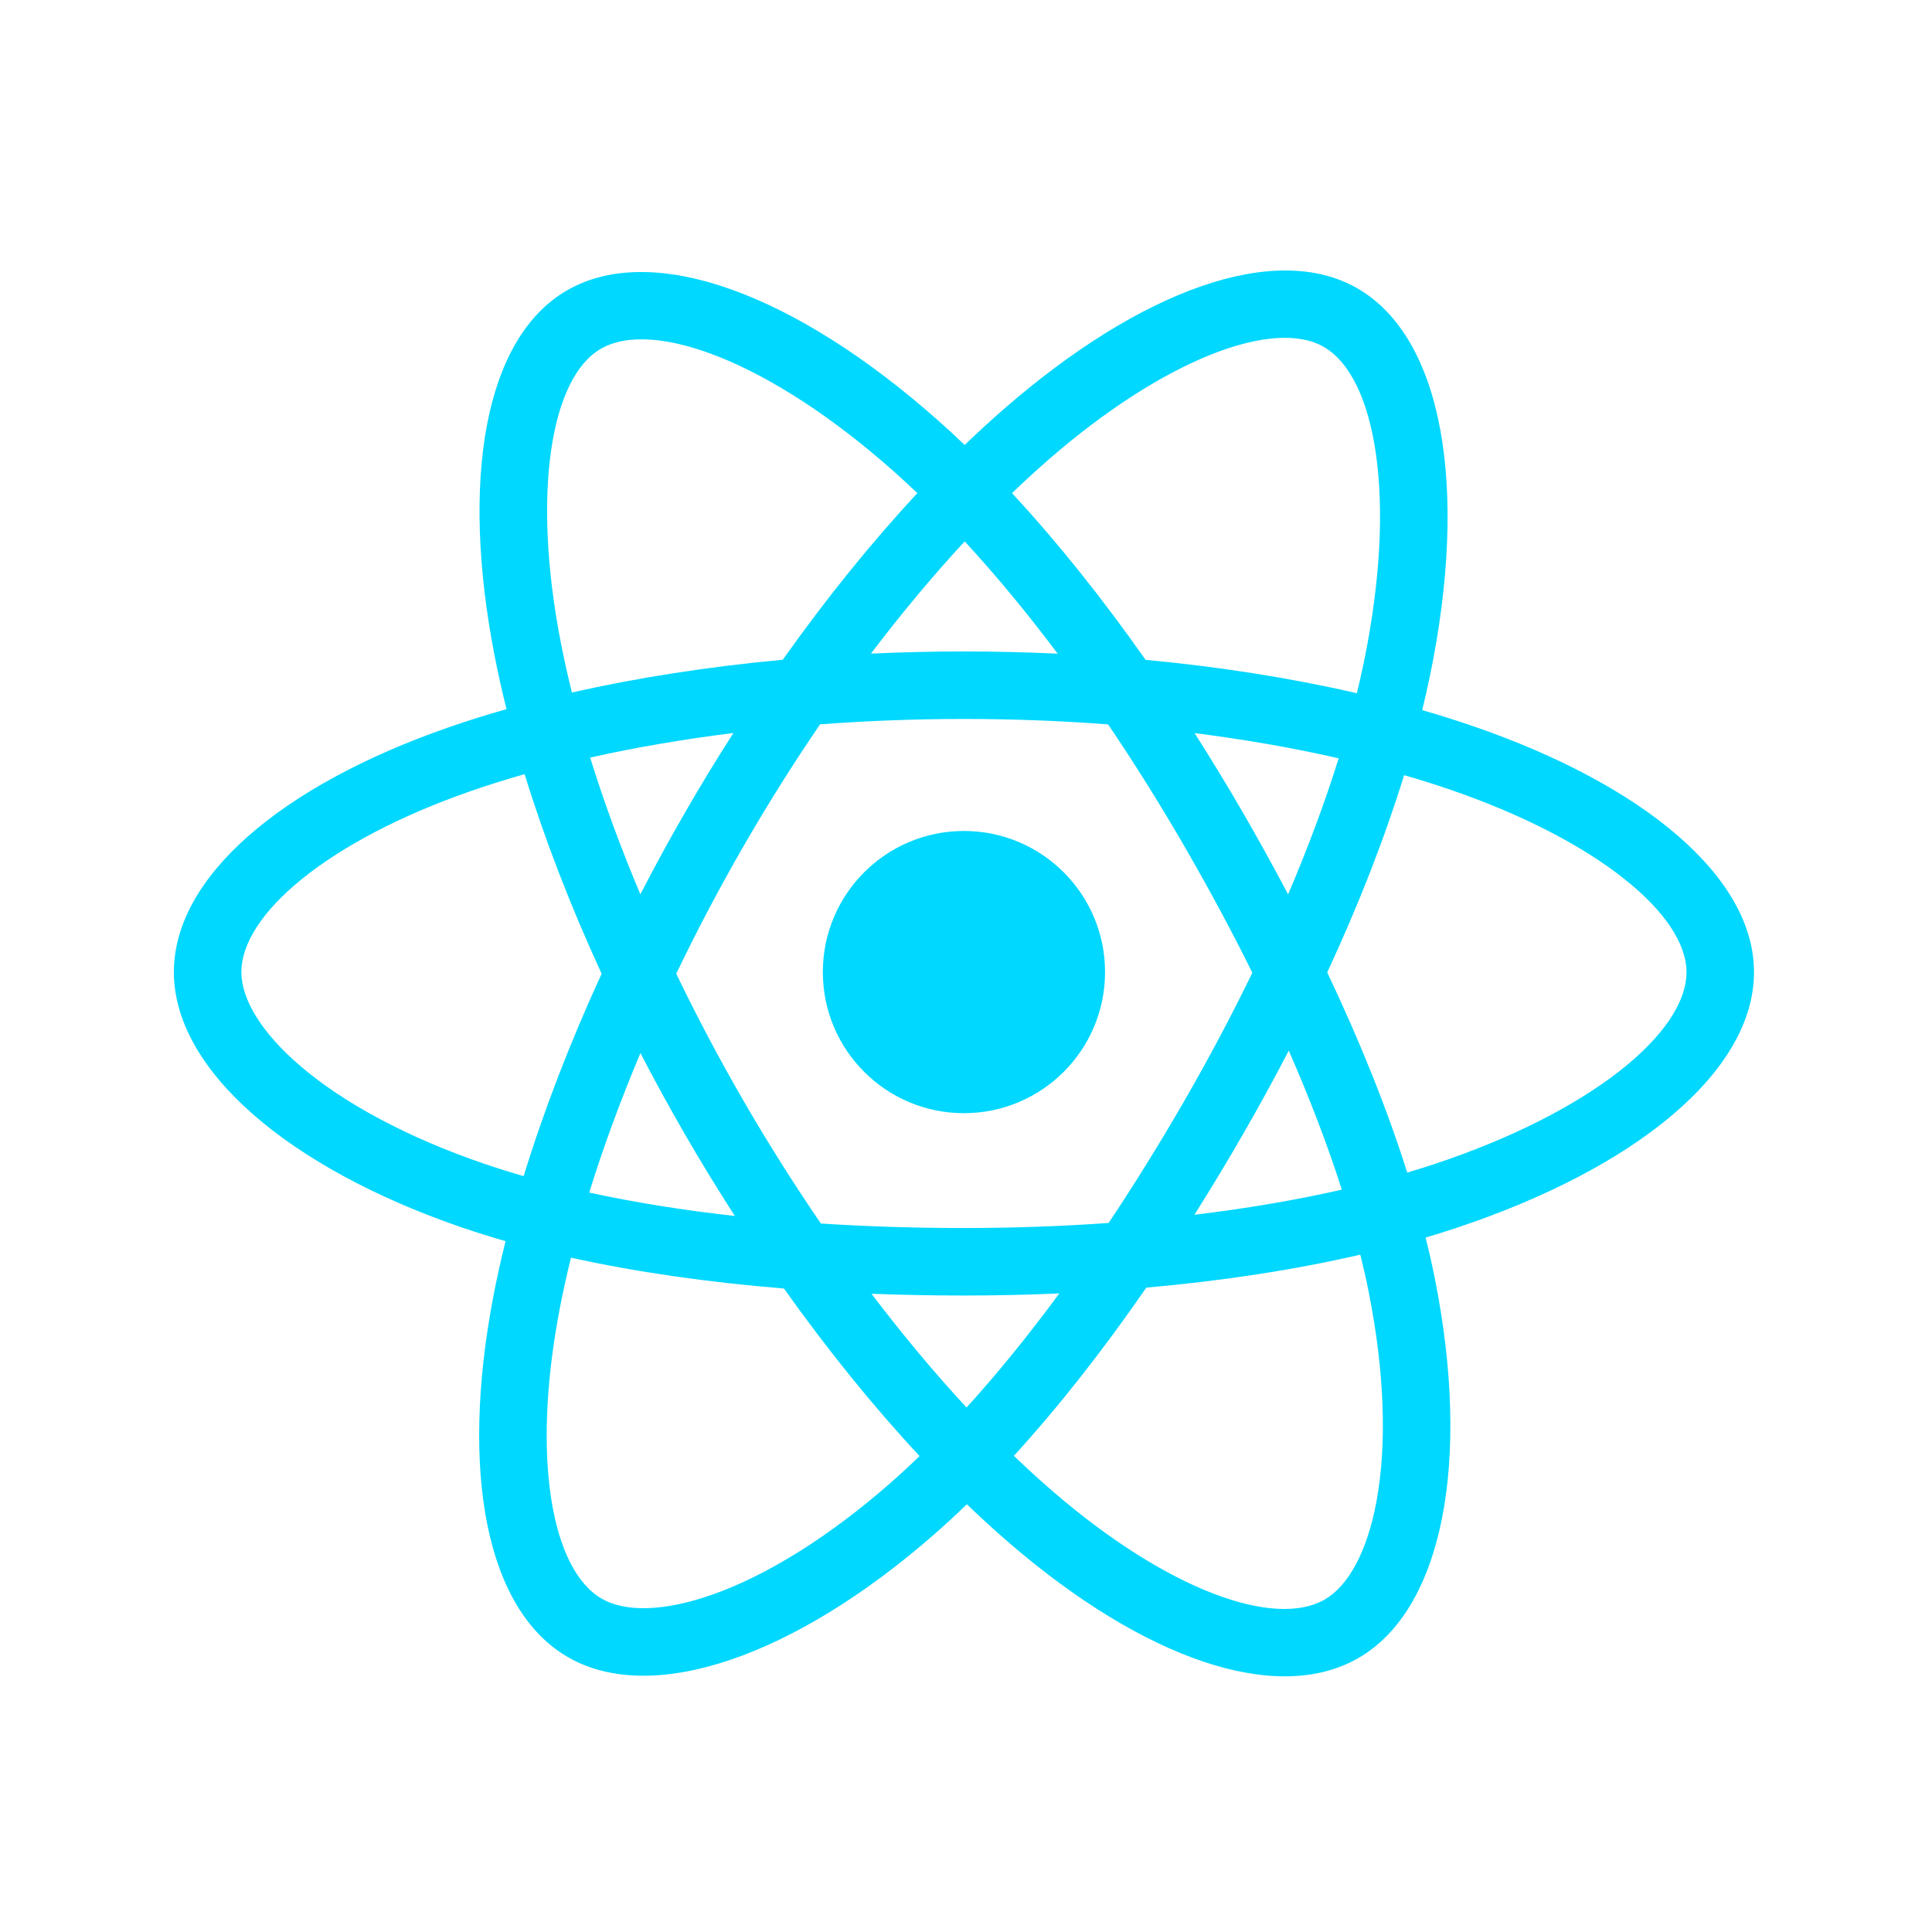
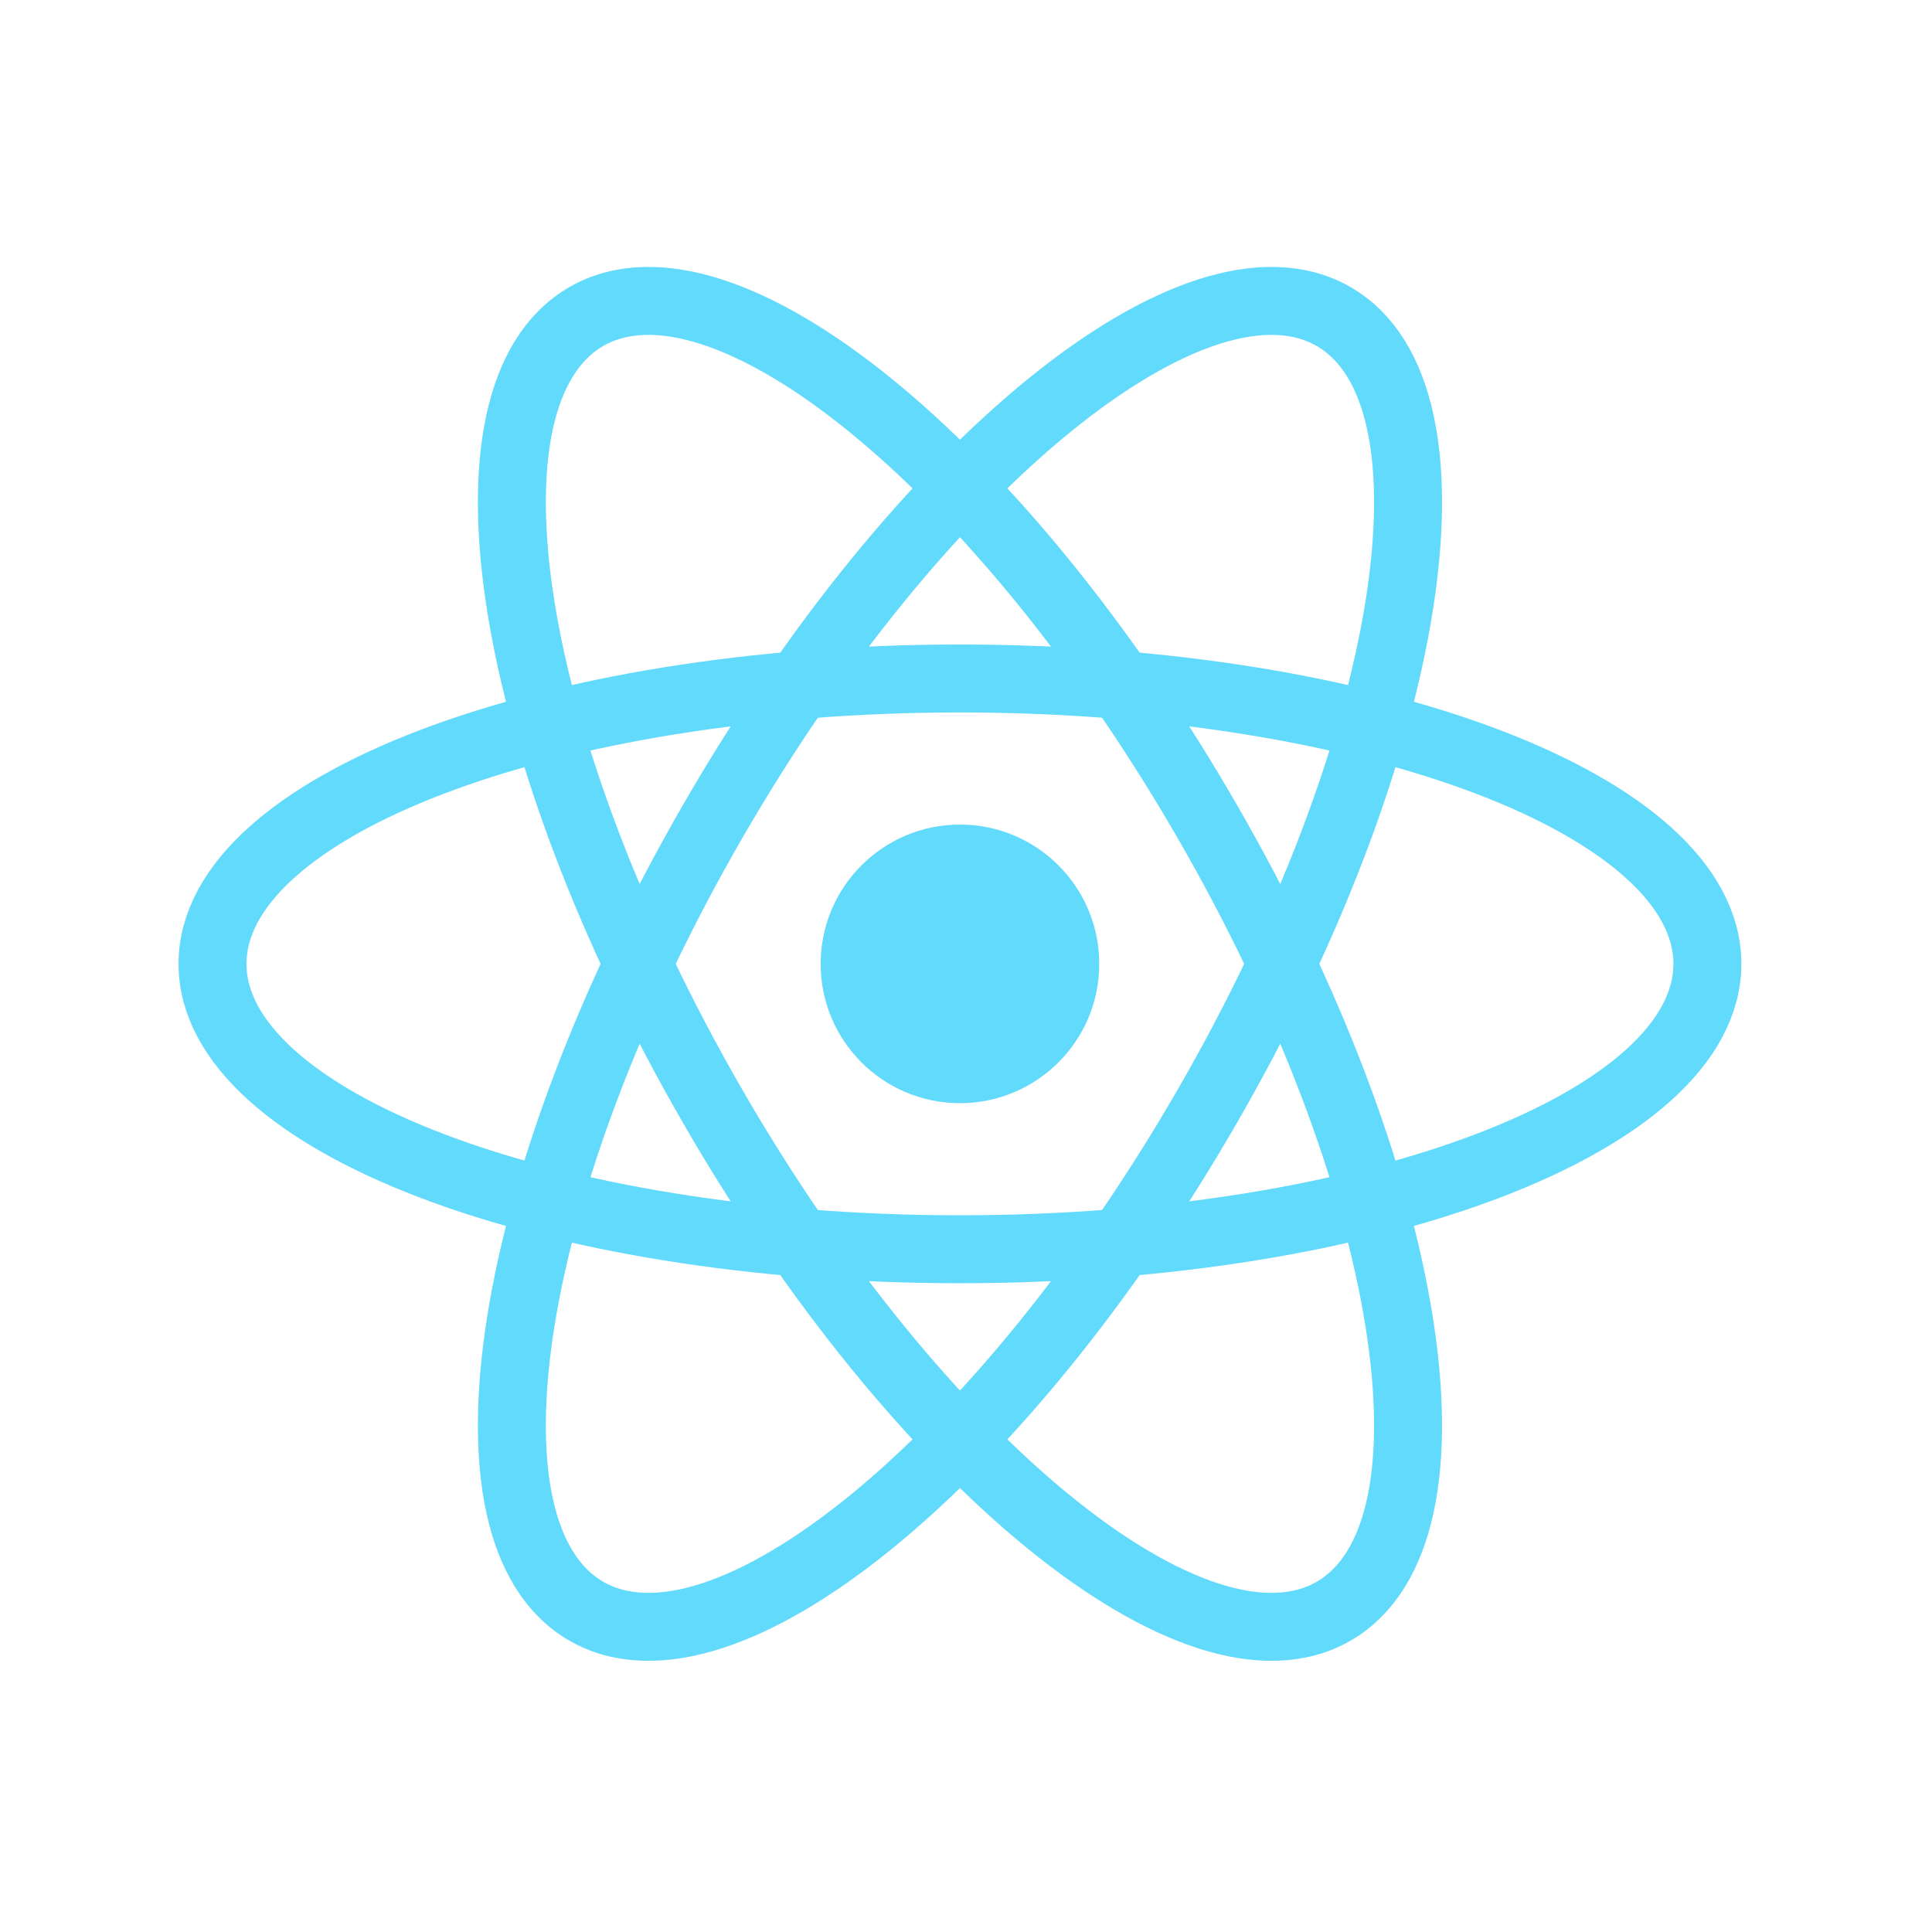
<svg xmlns="http://www.w3.org/2000/svg" width="100" height="100" viewBox="0 0 100 100" fill="none">
-   <path d="M76.245 37.585C75.397 37.293 74.518 37.017 73.613 36.756C73.761 36.148 73.898 35.549 74.019 34.96C76.012 25.286 74.709 17.492 70.26 14.926C65.993 12.466 59.015 15.031 51.968 21.164C51.29 21.754 50.611 22.378 49.931 23.032C49.479 22.599 49.027 22.181 48.576 21.781C41.191 15.223 33.788 12.46 29.342 15.033C25.08 17.501 23.817 24.827 25.611 33.996C25.785 34.881 25.987 35.786 26.216 36.705C25.168 37.002 24.157 37.32 23.189 37.657C14.53 40.676 9 45.407 9 50.315C9 55.383 14.937 60.467 23.955 63.55C24.667 63.793 25.406 64.023 26.167 64.242C25.92 65.236 25.705 66.211 25.524 67.161C23.814 76.17 25.15 83.324 29.401 85.776C33.792 88.308 41.162 85.705 48.338 79.433C48.905 78.937 49.474 78.411 50.044 77.86C50.783 78.572 51.521 79.245 52.255 79.877C59.206 85.858 66.071 88.274 70.319 85.815C74.706 83.275 76.131 75.591 74.28 66.241C74.139 65.527 73.974 64.797 73.79 64.055C74.307 63.902 74.815 63.744 75.311 63.58C84.687 60.473 90.787 55.451 90.787 50.315C90.787 45.389 85.079 40.626 76.245 37.585ZM74.212 60.263C73.765 60.411 73.306 60.554 72.838 60.693C71.803 57.416 70.406 53.932 68.697 50.332C70.328 46.818 71.671 43.378 72.677 40.122C73.514 40.364 74.326 40.619 75.108 40.889C82.677 43.494 87.293 47.346 87.293 50.315C87.293 53.477 82.307 57.581 74.212 60.263ZM70.853 66.919C71.671 71.054 71.788 74.792 71.246 77.714C70.759 80.339 69.779 82.09 68.568 82.791C65.99 84.283 60.478 82.344 54.534 77.228C53.853 76.642 53.166 76.016 52.478 75.353C54.782 72.833 57.085 69.903 59.333 66.648C63.287 66.298 67.022 65.724 70.41 64.941C70.577 65.614 70.725 66.274 70.853 66.919ZM36.883 82.533C34.365 83.423 32.359 83.448 31.147 82.749C28.567 81.261 27.494 75.517 28.957 67.813C29.125 66.93 29.324 66.024 29.554 65.097C32.905 65.838 36.613 66.371 40.576 66.693C42.839 69.877 45.209 72.804 47.597 75.367C47.075 75.87 46.555 76.35 46.039 76.802C42.865 79.576 39.685 81.543 36.883 82.533ZM25.085 60.244C21.097 58.881 17.804 57.109 15.546 55.176C13.518 53.439 12.494 51.714 12.494 50.315C12.494 47.337 16.934 43.538 24.339 40.956C25.238 40.643 26.178 40.348 27.154 40.07C28.178 43.399 29.52 46.88 31.14 50.4C29.499 53.972 28.138 57.508 27.104 60.876C26.408 60.676 25.734 60.465 25.085 60.244ZM29.04 33.325C27.503 25.47 28.524 19.544 31.093 18.057C33.829 16.473 39.879 18.731 46.256 24.394C46.664 24.756 47.073 25.134 47.483 25.526C45.107 28.078 42.759 30.983 40.516 34.148C36.67 34.505 32.988 35.078 29.602 35.844C29.39 34.988 29.201 34.147 29.04 33.325ZM64.319 42.036C63.51 40.638 62.679 39.273 61.832 37.946C64.442 38.276 66.942 38.714 69.29 39.249C68.585 41.509 67.706 43.871 66.672 46.292C65.93 44.884 65.146 43.464 64.319 42.036ZM49.933 28.023C51.544 29.769 53.158 31.718 54.745 33.834C53.146 33.758 51.526 33.719 49.894 33.719C48.276 33.719 46.669 33.757 45.079 33.831C46.668 31.736 48.296 29.789 49.933 28.023ZM35.454 42.06C34.645 43.462 33.875 44.874 33.145 46.289C32.127 43.877 31.257 41.504 30.546 39.212C32.88 38.69 35.368 38.263 37.961 37.94C37.102 39.279 36.264 40.655 35.454 42.06ZM38.035 62.939C35.356 62.64 32.831 62.235 30.498 61.727C31.22 59.395 32.11 56.972 33.149 54.507C33.881 55.921 34.654 57.334 35.468 58.739C36.296 60.17 37.154 61.572 38.035 62.939ZM50.029 72.853C48.373 71.066 46.721 69.09 45.108 66.964C46.674 67.025 48.271 67.056 49.894 67.056C51.561 67.056 53.209 67.019 54.831 66.947C53.238 69.111 51.63 71.09 50.029 72.853ZM66.706 54.381C67.799 56.873 68.72 59.284 69.452 61.576C67.081 62.117 64.52 62.553 61.823 62.876C62.672 61.531 63.51 60.143 64.333 58.715C65.166 57.27 65.958 55.823 66.706 54.381ZM61.307 56.969C60.028 59.186 58.716 61.302 57.383 63.3C54.956 63.473 52.449 63.562 49.894 63.562C47.348 63.562 44.873 63.483 42.489 63.329C41.102 61.305 39.761 59.183 38.491 56.988C37.224 54.8 36.058 52.593 35.002 50.399C36.058 48.199 37.221 45.99 38.481 43.805L38.48 43.806C39.743 41.615 41.073 39.503 42.446 37.492C44.879 37.309 47.373 37.213 49.893 37.213C52.425 37.213 54.923 37.309 57.355 37.495C58.707 39.491 60.027 41.596 61.295 43.787C62.578 46.002 63.756 48.197 64.821 50.349C63.759 52.538 62.584 54.755 61.307 56.969ZM68.514 17.953C71.253 19.532 72.318 25.902 70.597 34.255C70.488 34.788 70.364 35.331 70.23 35.881C66.837 35.098 63.152 34.515 59.294 34.153C57.047 30.953 54.718 28.044 52.381 25.525C53.009 24.92 53.637 24.344 54.262 23.799C60.3 18.545 65.943 16.47 68.514 17.953ZM49.894 43.011C53.927 43.011 57.197 46.281 57.197 50.315C57.197 54.348 53.927 57.618 49.894 57.618C45.86 57.618 42.59 54.348 42.59 50.315C42.59 46.281 45.86 43.011 49.894 43.011Z" fill="#00D8FF" />
+   <path d="M49.687 57.1C53.669 57.1 56.897 53.872 56.897 49.89C56.897 45.908 53.669 42.68 49.687 42.68C45.706 42.68 42.477 45.908 42.477 49.89C42.477 53.872 45.706 57.1 49.687 57.1Z" fill="#61DAFB" />
+   <path d="M49.687 64.661C71.053 64.661 88.374 58.048 88.374 49.89C88.374 41.732 71.053 35.118 49.687 35.118C28.321 35.118 11 41.732 11 49.89C11 58.048 28.321 64.661 49.687 64.661Z" stroke="#61DAFB" stroke-width="3.517" />
+   <path d="M36.895 57.276C47.578 75.779 61.966 87.473 69.031 83.394C76.096 79.315 73.163 61.008 62.48 42.504C51.797 24 37.409 12.307 30.344 16.386C23.279 20.465 26.212 38.772 36.895 57.276Z" stroke="#61DAFB" stroke-width="3.517" />
+   <path d="M36.895 42.504C26.212 61.008 23.279 79.315 30.344 83.394C37.409 87.473 51.797 75.779 62.48 57.276C73.163 38.772 76.096 20.465 69.031 16.386C61.966 12.307 47.578 24 36.895 42.504Z" stroke="#61DAFB" stroke-width="3.517" />
</svg>
